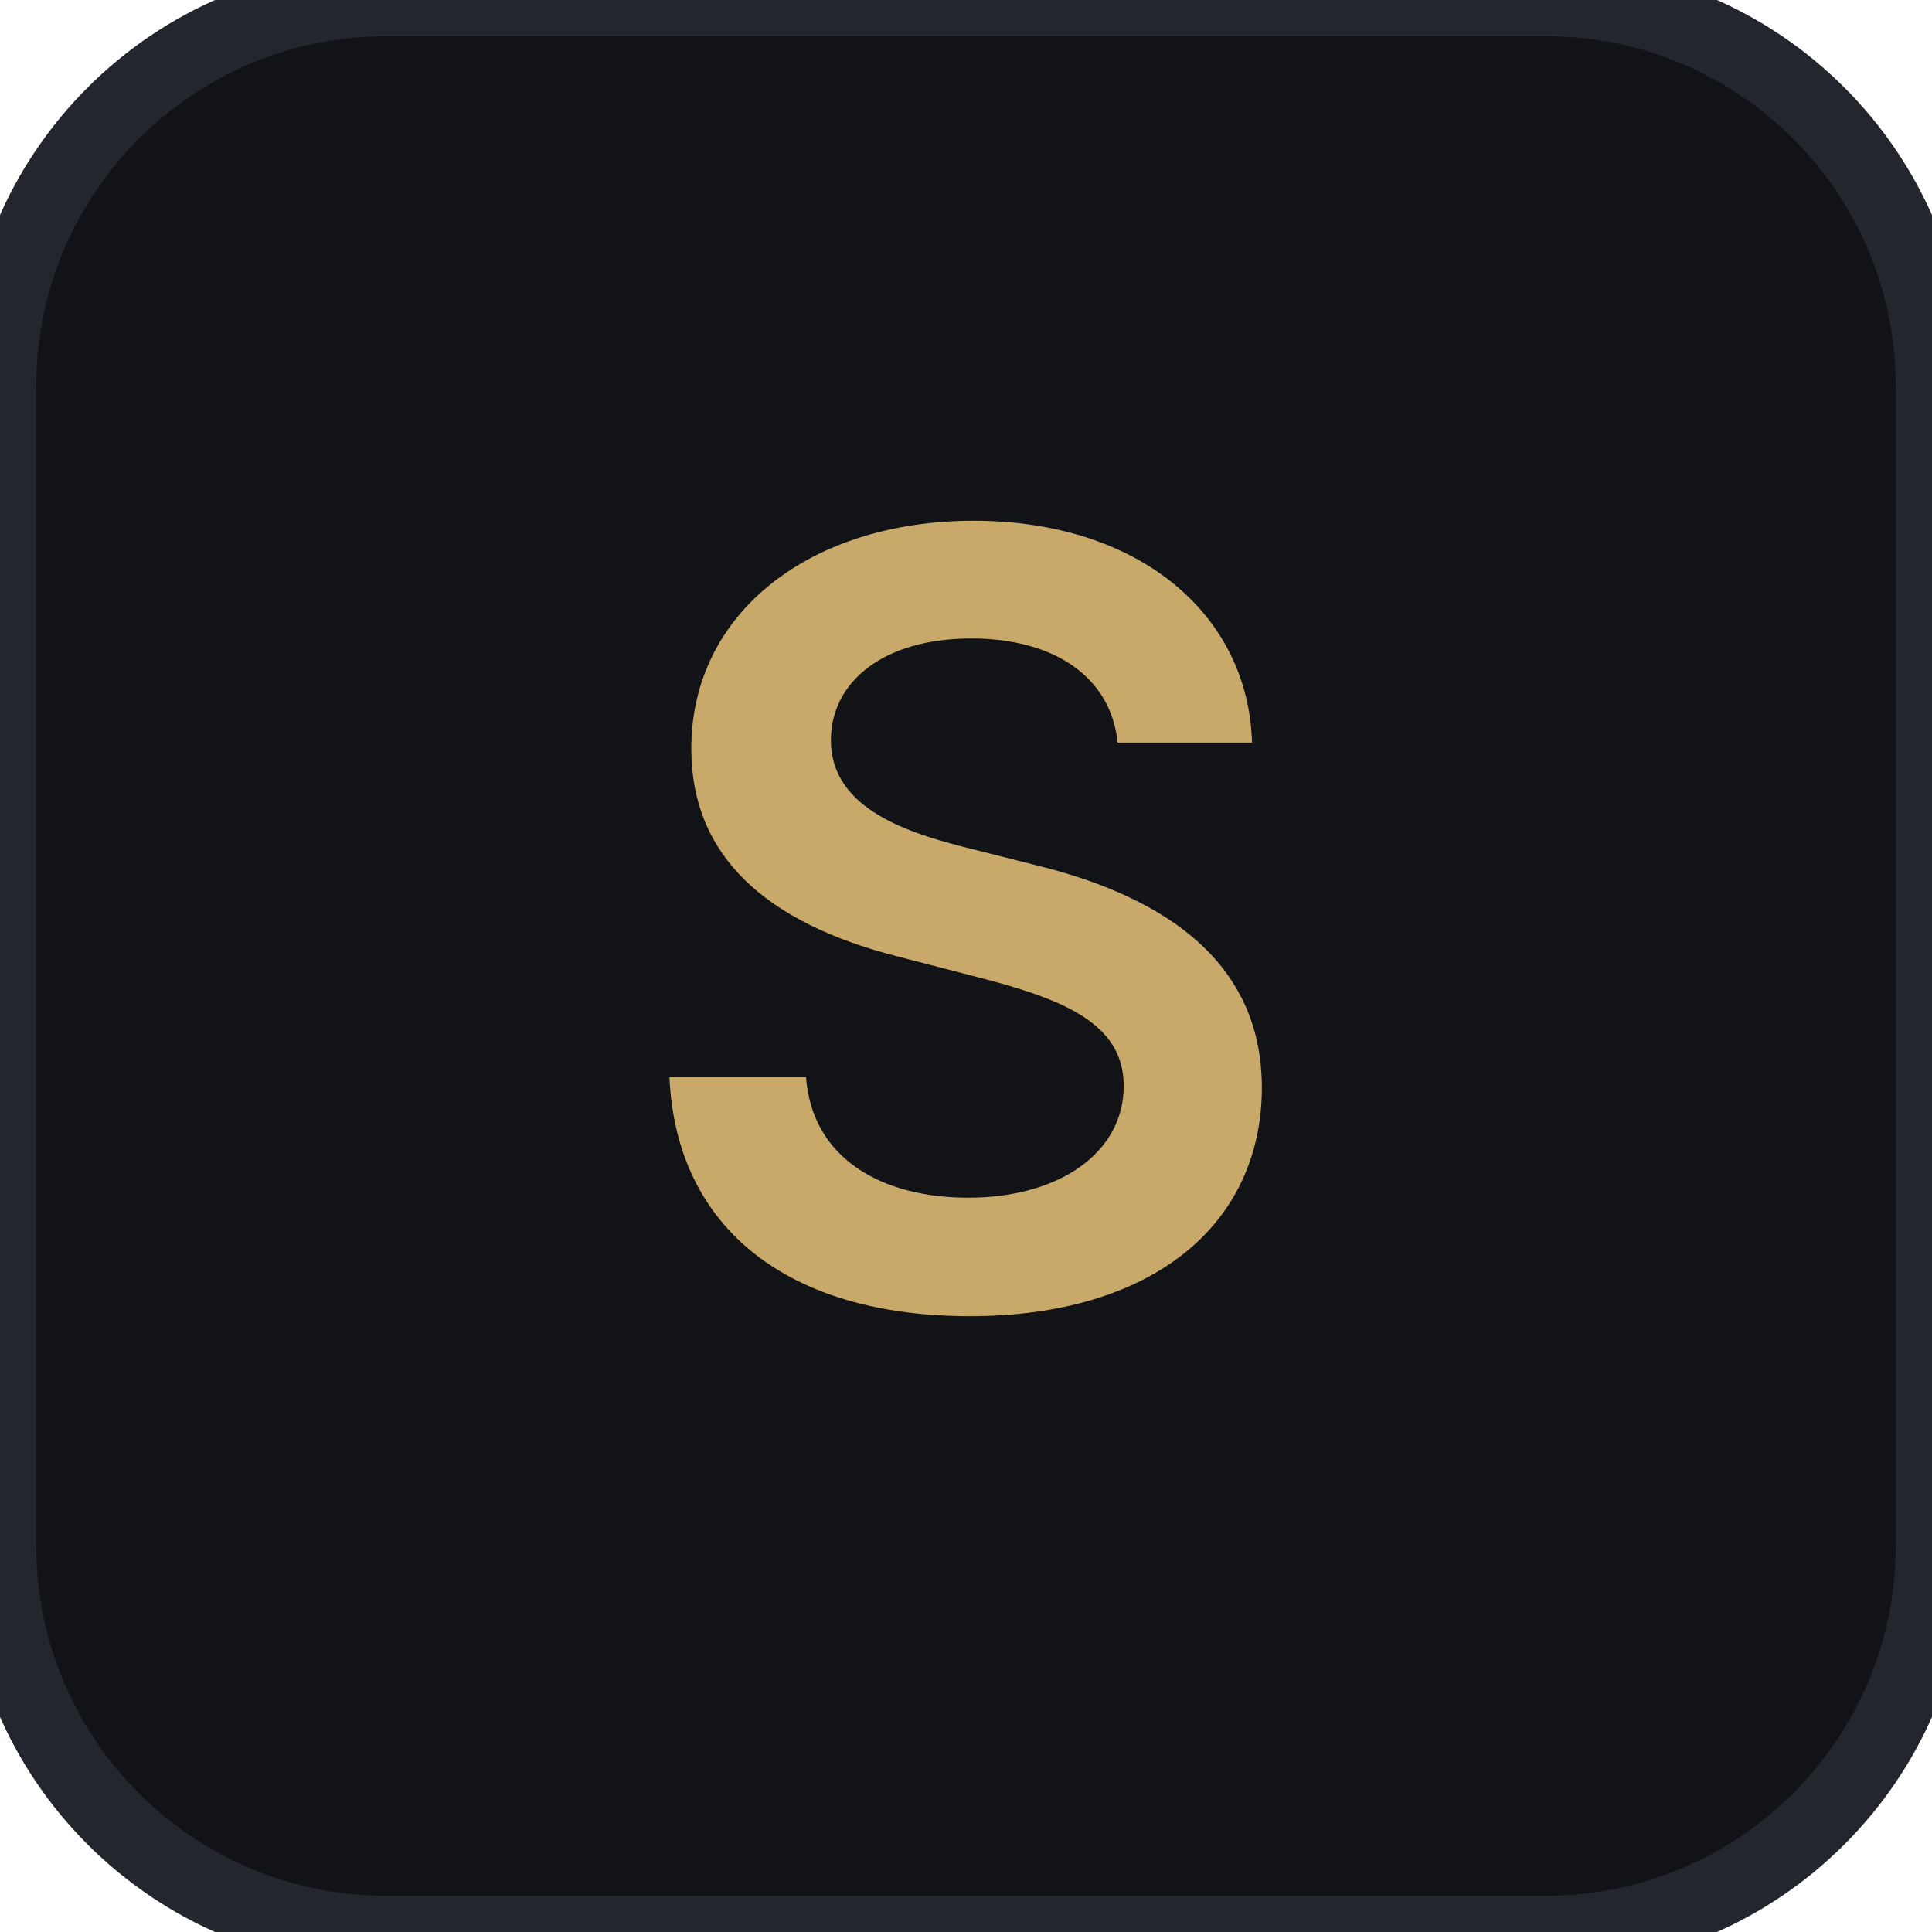
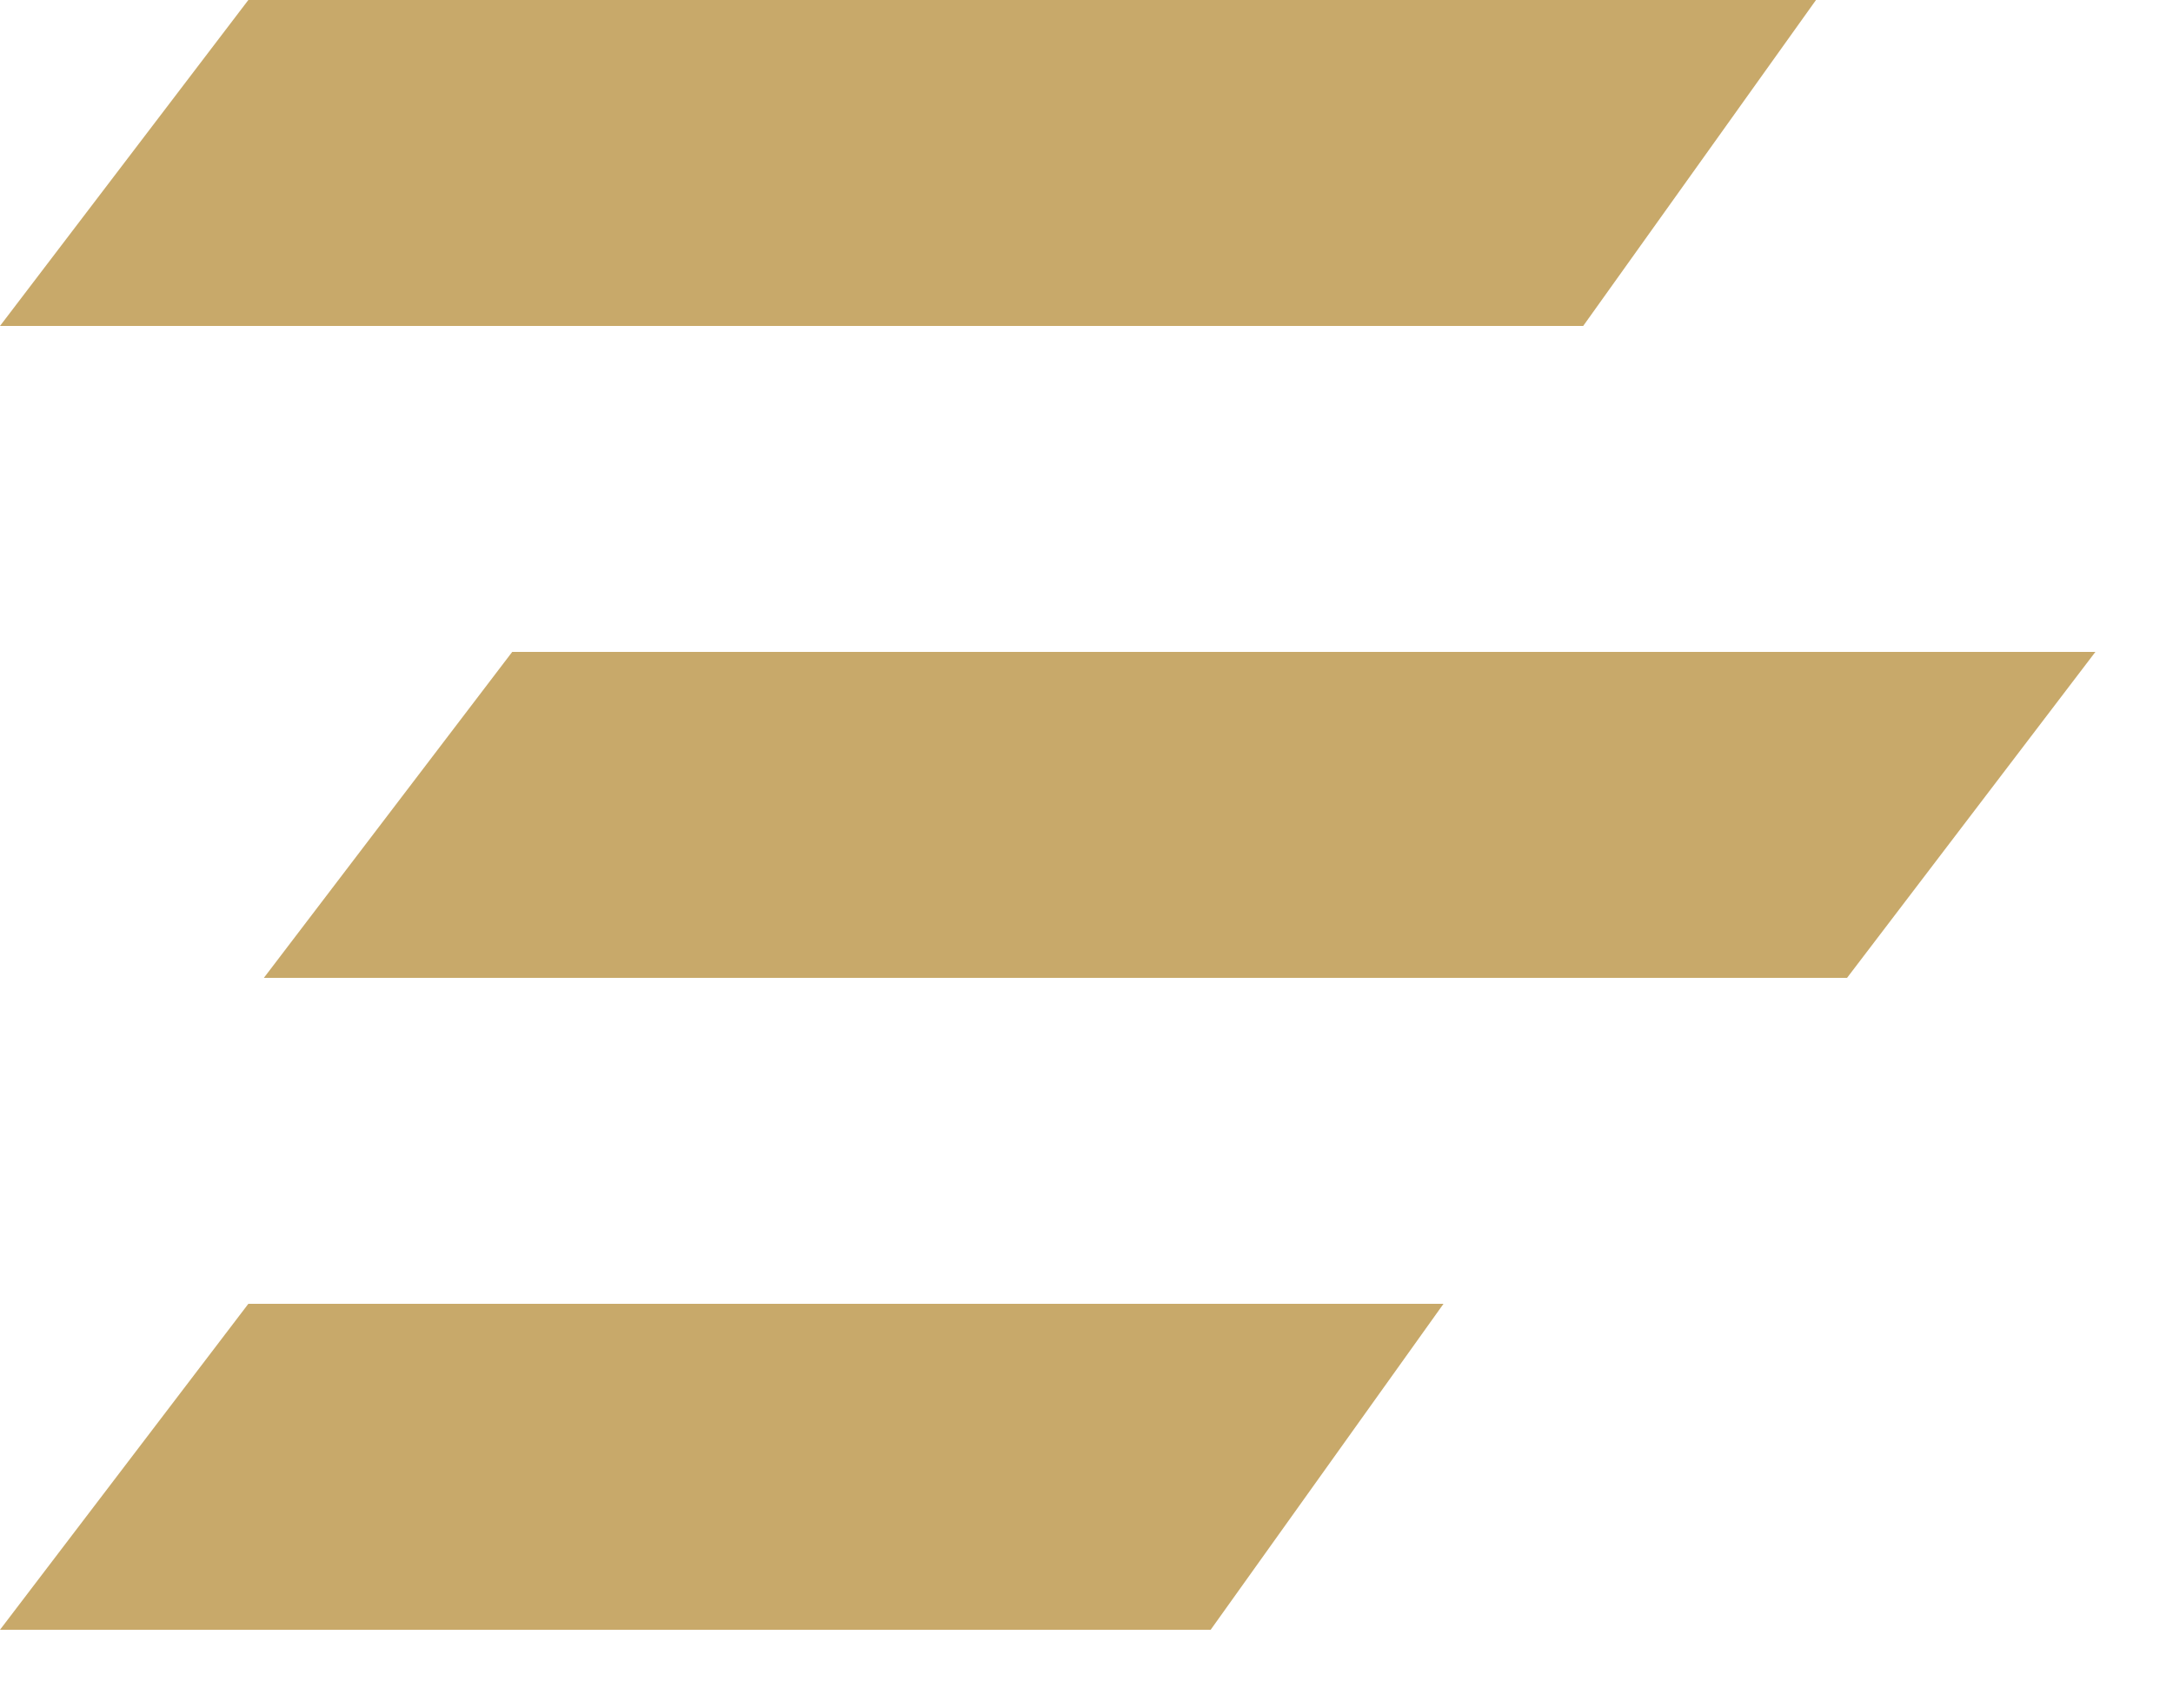
- <svg xmlns="http://www.w3.org/2000/svg" viewBox="0 0 40 40" width="40" height="40">
-   <rect width="40" height="40" rx="8" fill="#121317" stroke="#23262D" stroke-width="1.5" />
-   <text x="20" y="27" font-family="Inter, -apple-system, sans-serif" font-size="22" font-weight="600" fill="#C8A96A" text-anchor="middle">S</text>
+ <svg xmlns="http://www.w3.org/2000/svg" viewBox="0 0 140 110" width="140" height="110">
+   <polygon points="16,0 117,0 102,21 0,21" fill="#C8A96A" />
+   <polygon points="33,42 135,42 119,63 17,63" fill="#C8A96A" />
+   <polygon points="16,84 93,84 78,105 0,105" fill="#C8A96A" />
</svg>
